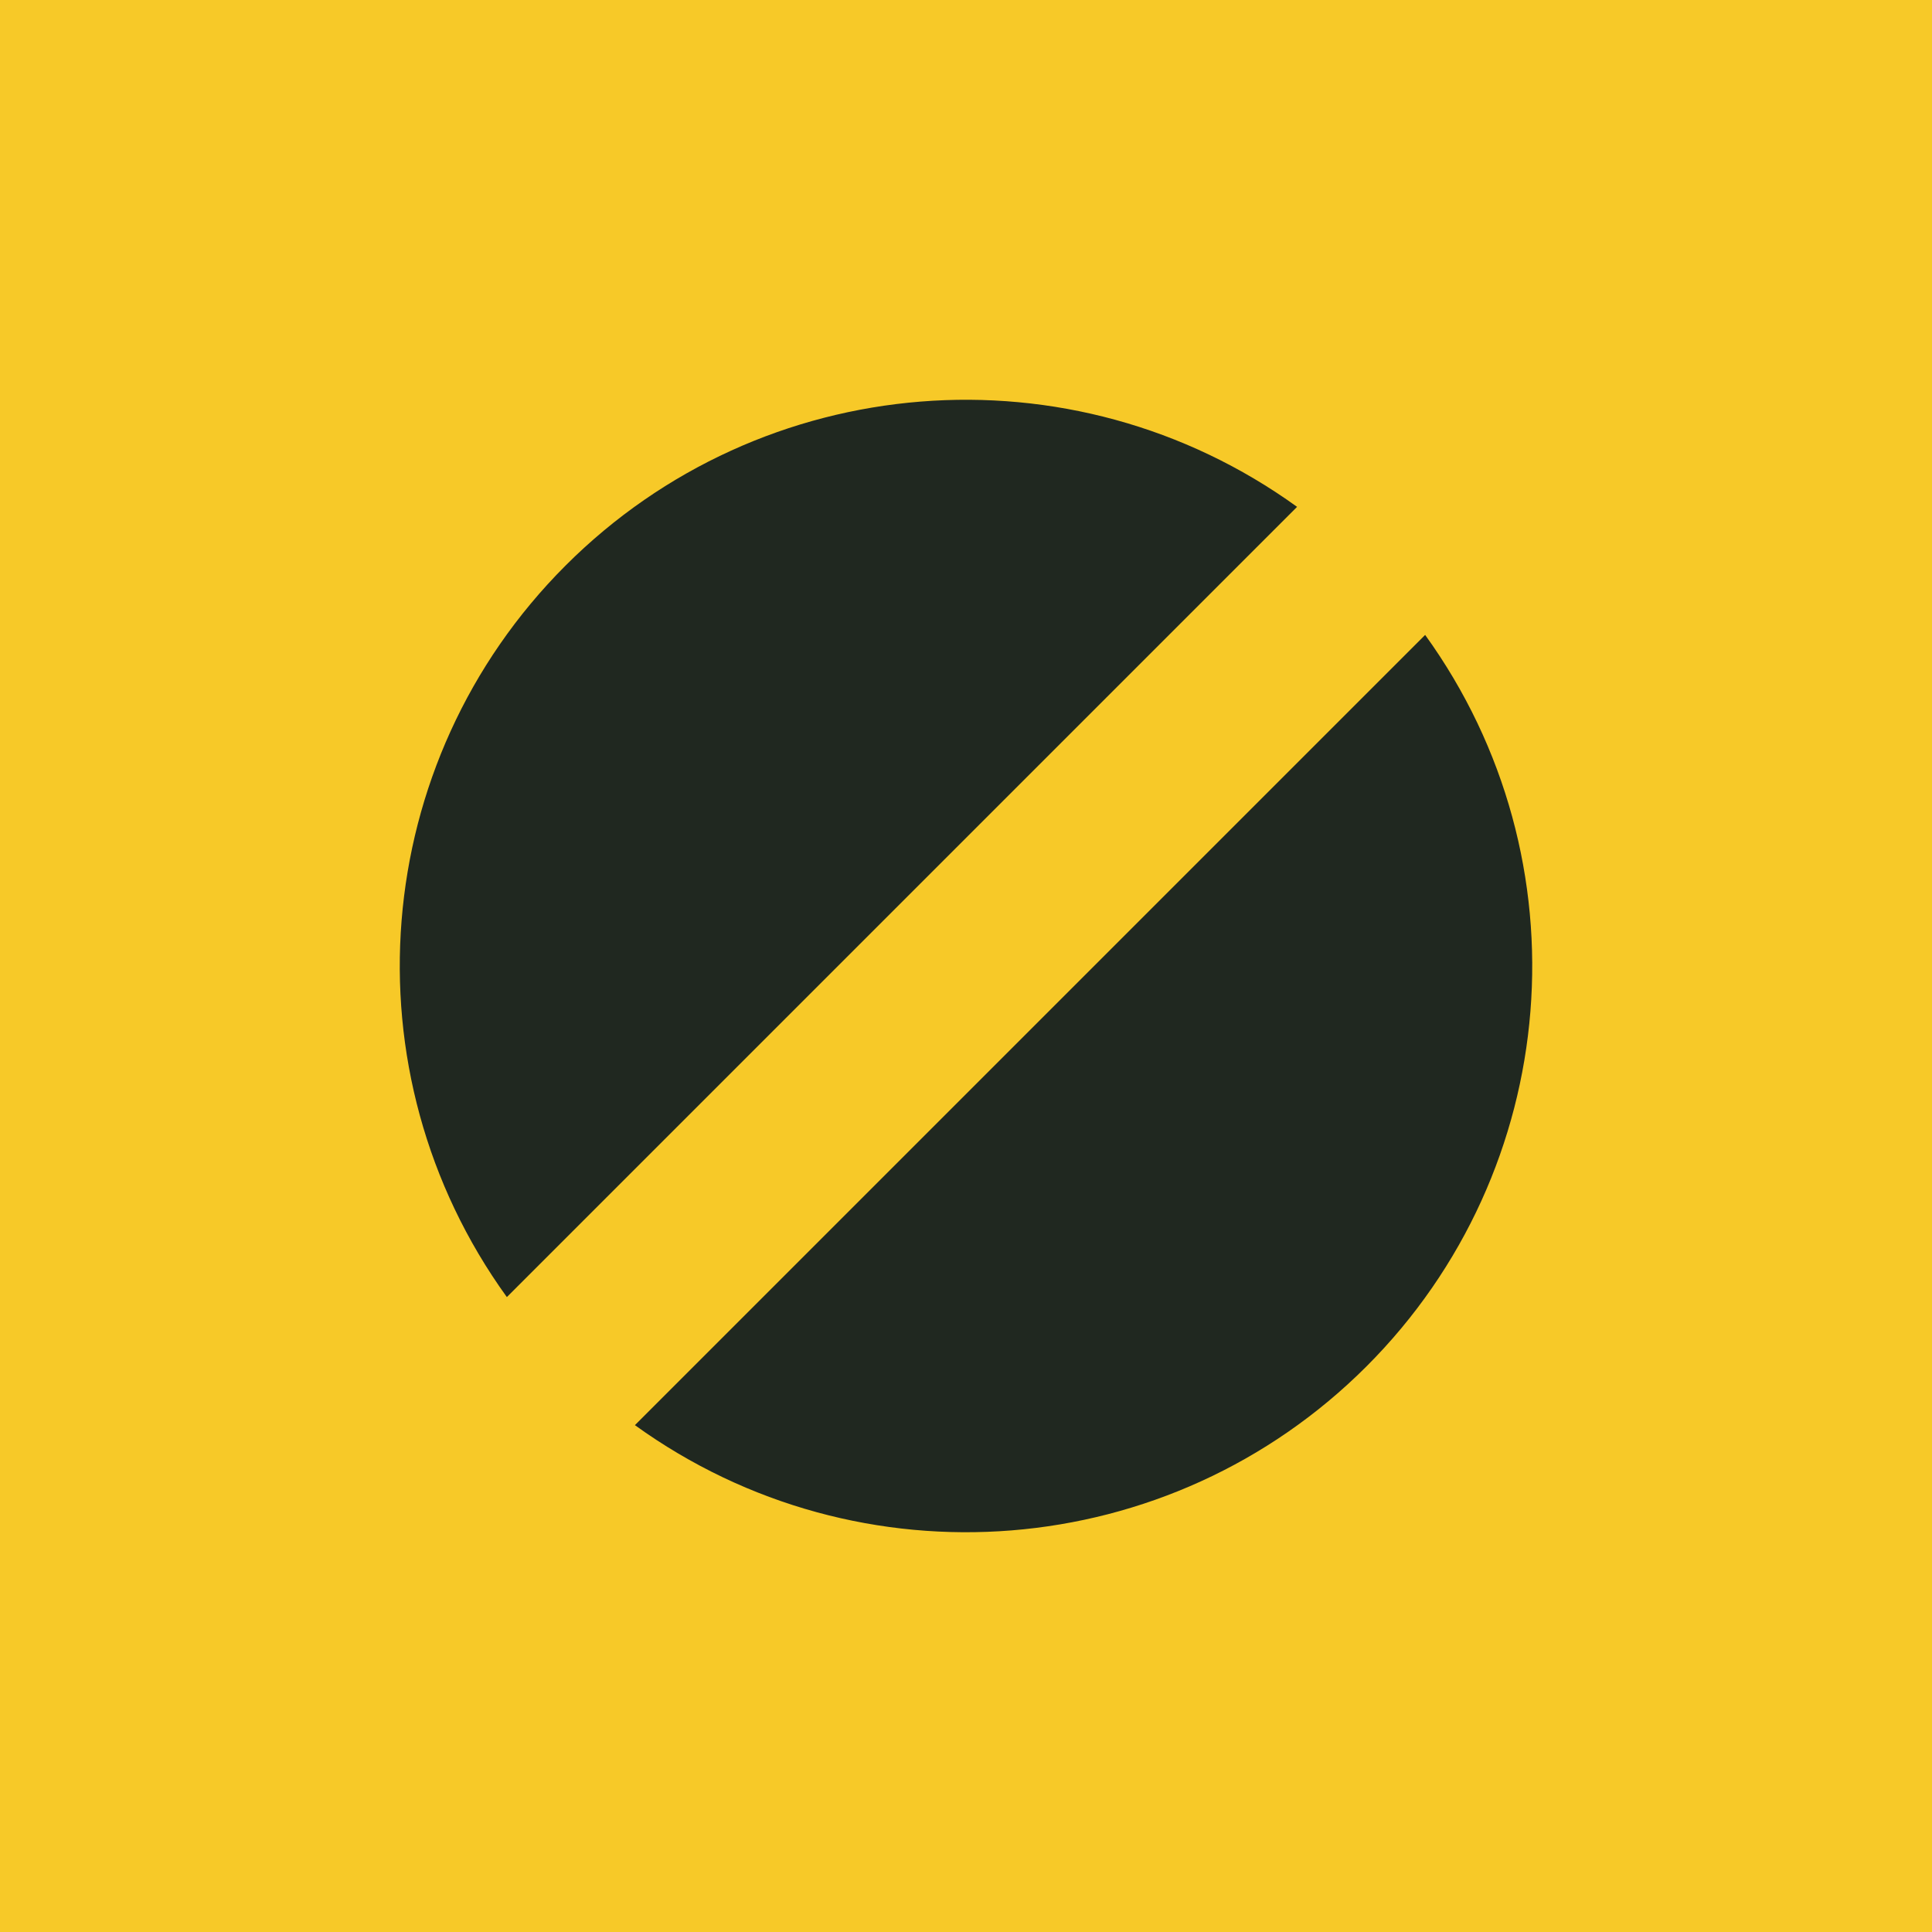
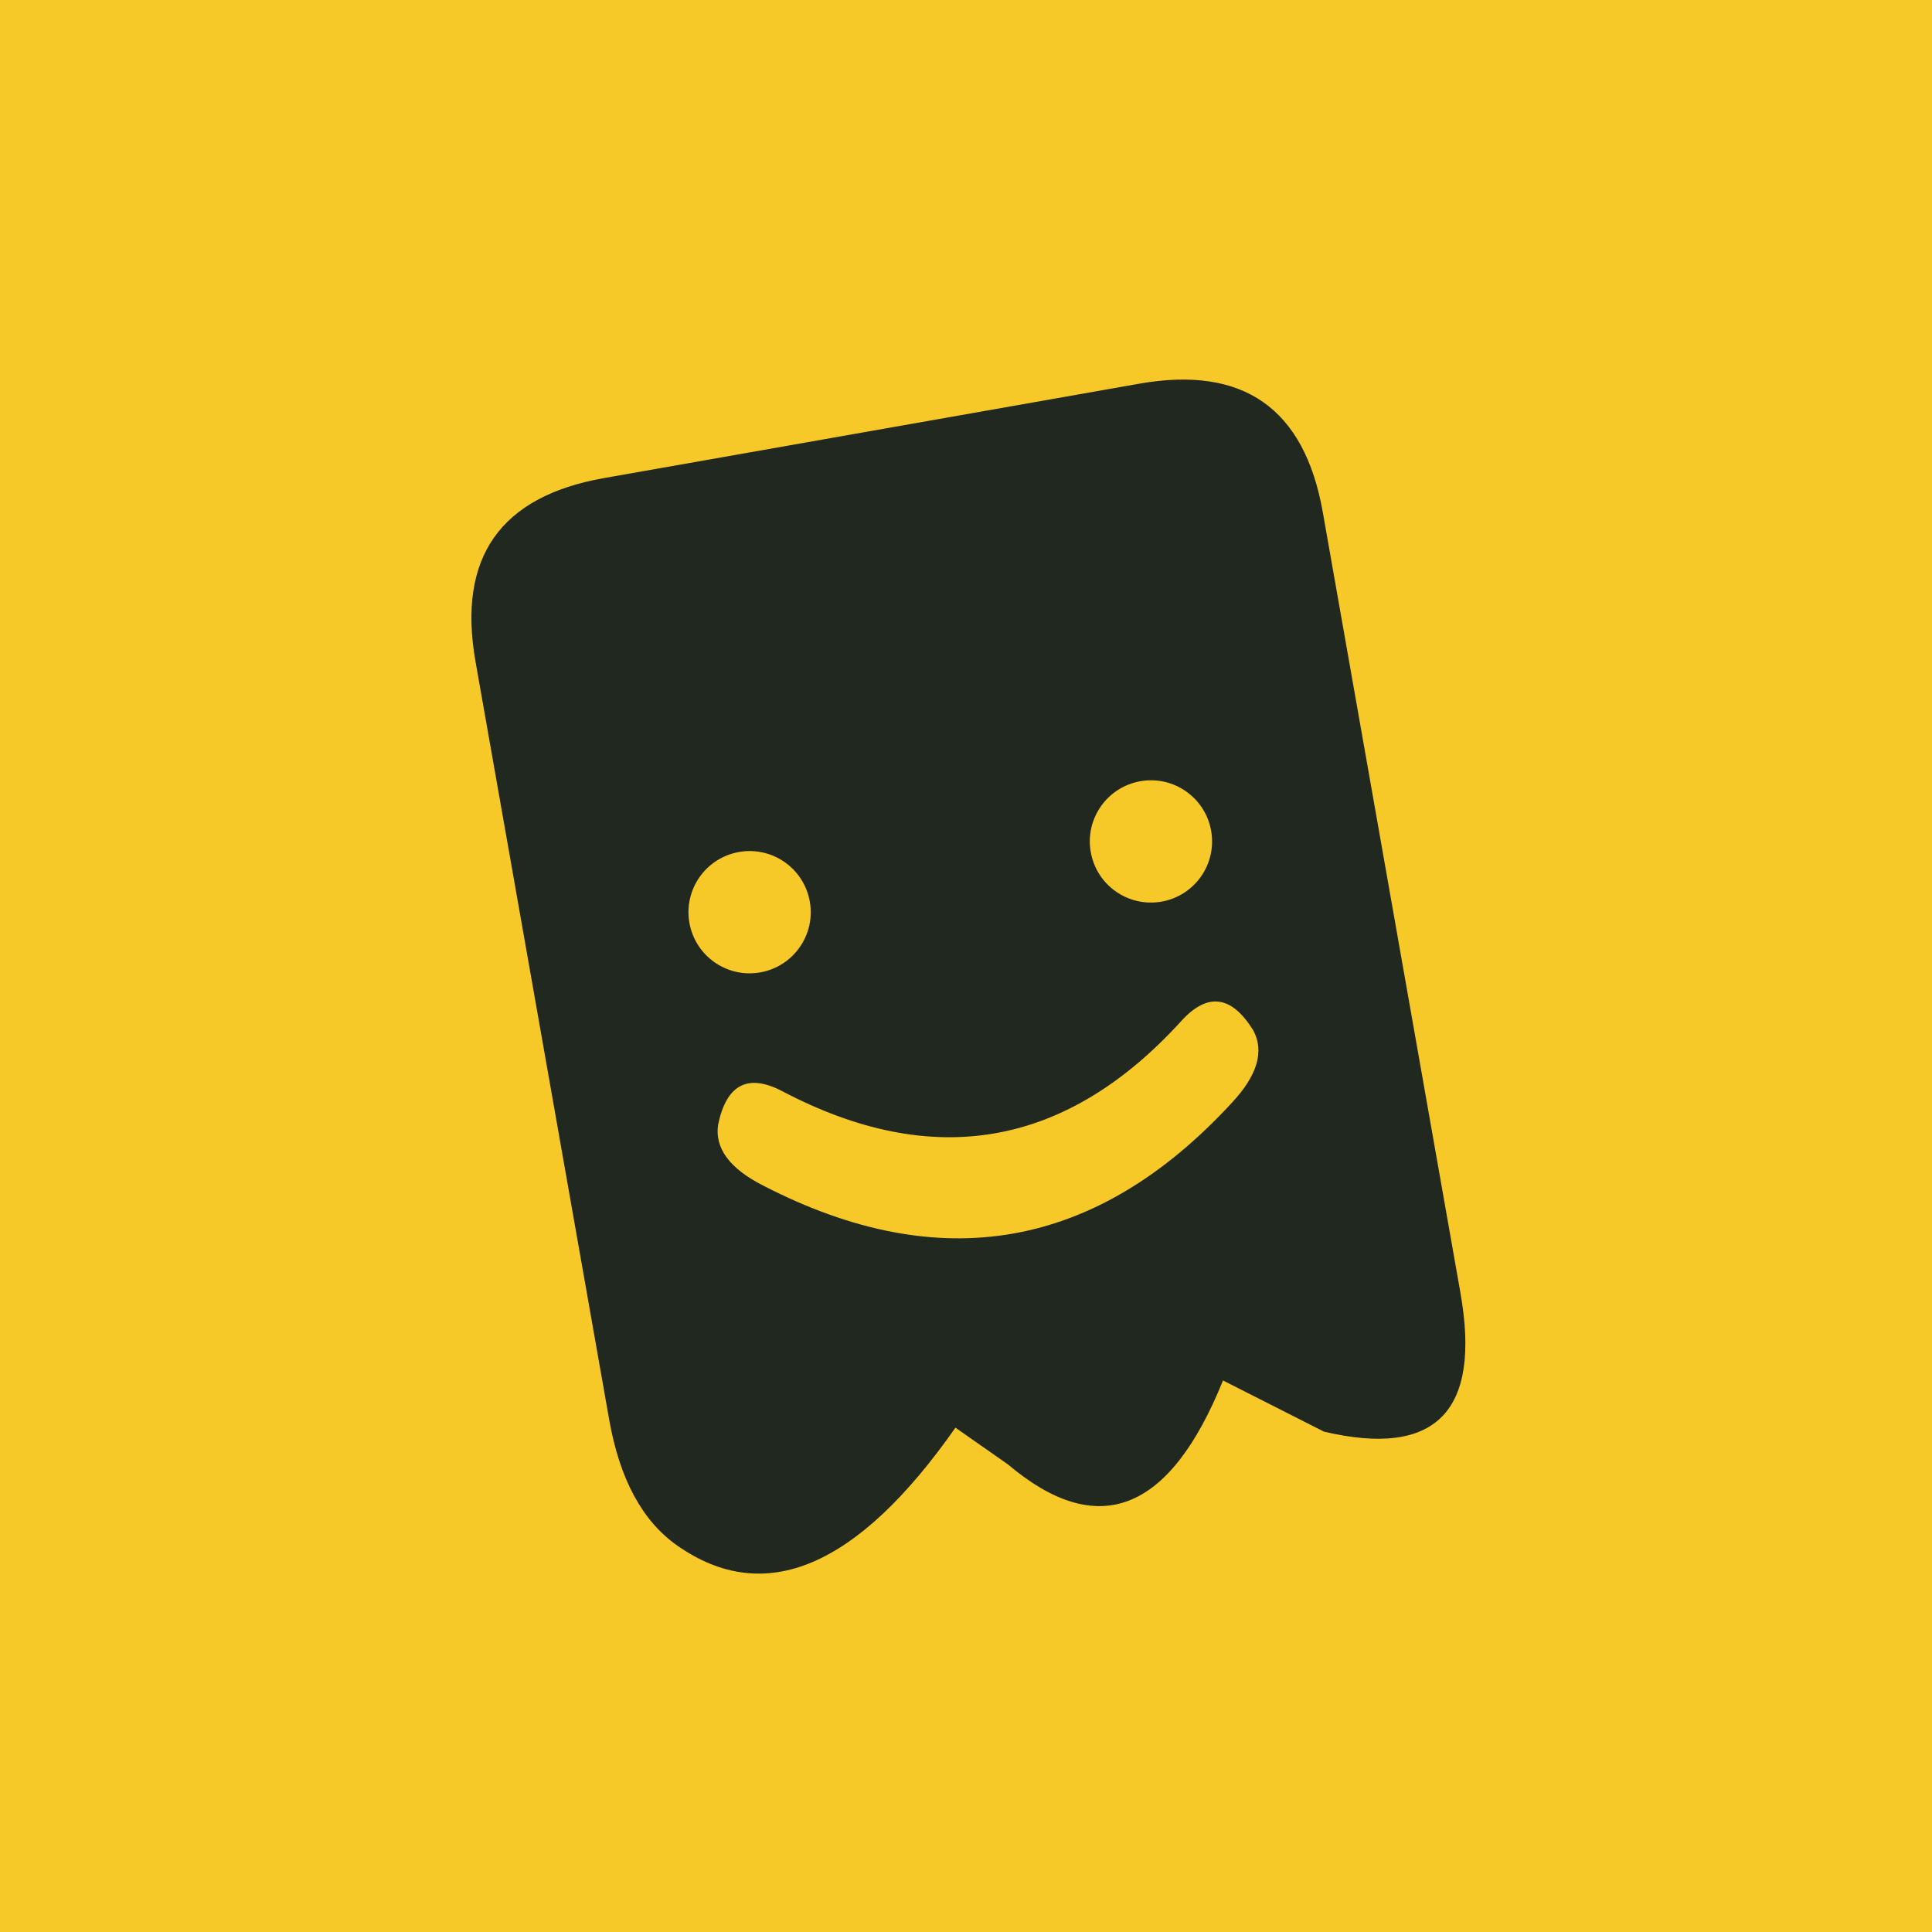
<svg xmlns="http://www.w3.org/2000/svg" viewBox="0 0 192 192">
  <rect width="192" height="192" fill="#F7C928" />
  <g transform="translate(24 24) scale(2.25)" fill="#202820">
-     <g transform="rotate(-45 32 32)">
-       <path d="M7.32 28a25 25 0 0 1 49.36 0Z" />
-       <path d="M7.32 36a25 25 0 0 0 49.36 0Z" />
+     <g transform="rotate(-10 32 32)">
+       <path fill-rule="evenodd" d="M20 8H44Q51 8 51 15V50Q51 58 44 55L40 52Q35 60 30 54L28 52Q20 60 15 55Q13 53 13 49V15Q13 8 20 8Z M25.7 28A2.7 2.7 0 1 1 20.3 28A2.7 2.7 0 1 1 25.7 28Z M43.7 28A2.7 2.7 0 1 1 38.3 28A2.7 2.7 0 1 1 43.7 28Z M23 36Q32 43 41 36Q43 34.5 44 37Q44.5 38.5 42.5 40Q32 48 21.5 40Q19.5 38.5 20 37Q21 34.5 23 36Z" />
    </g>
  </g>
</svg>
